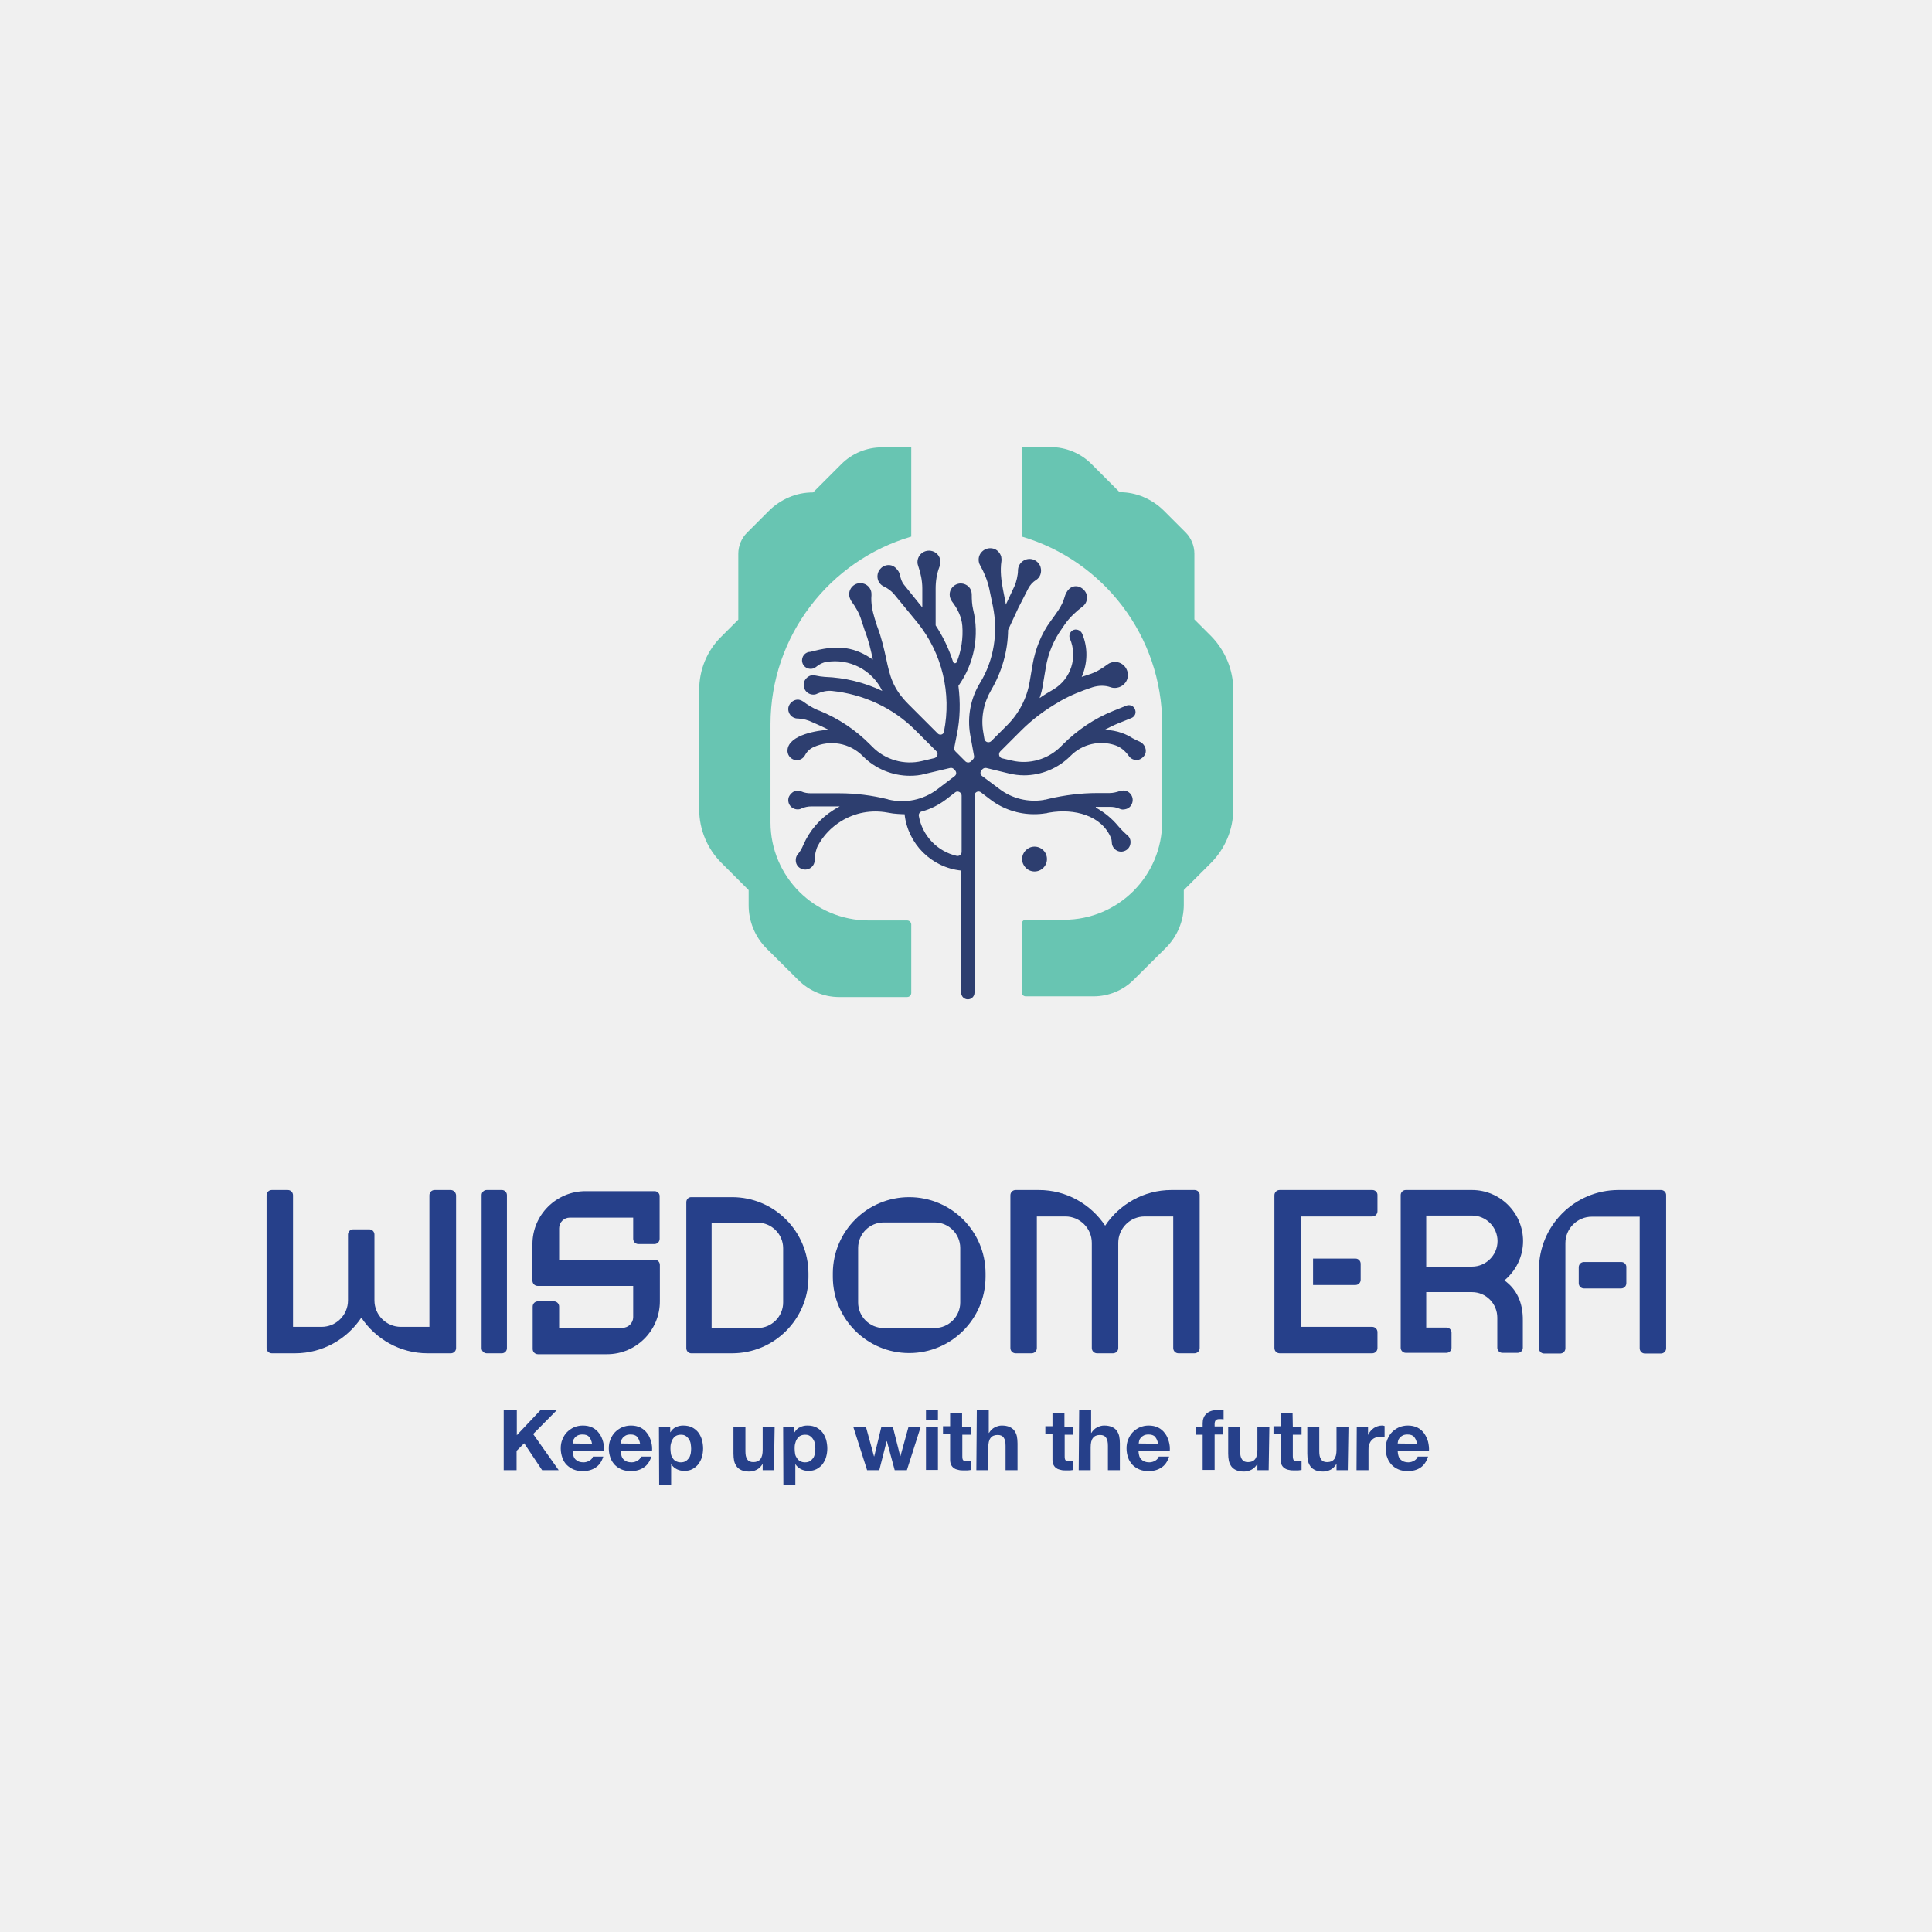
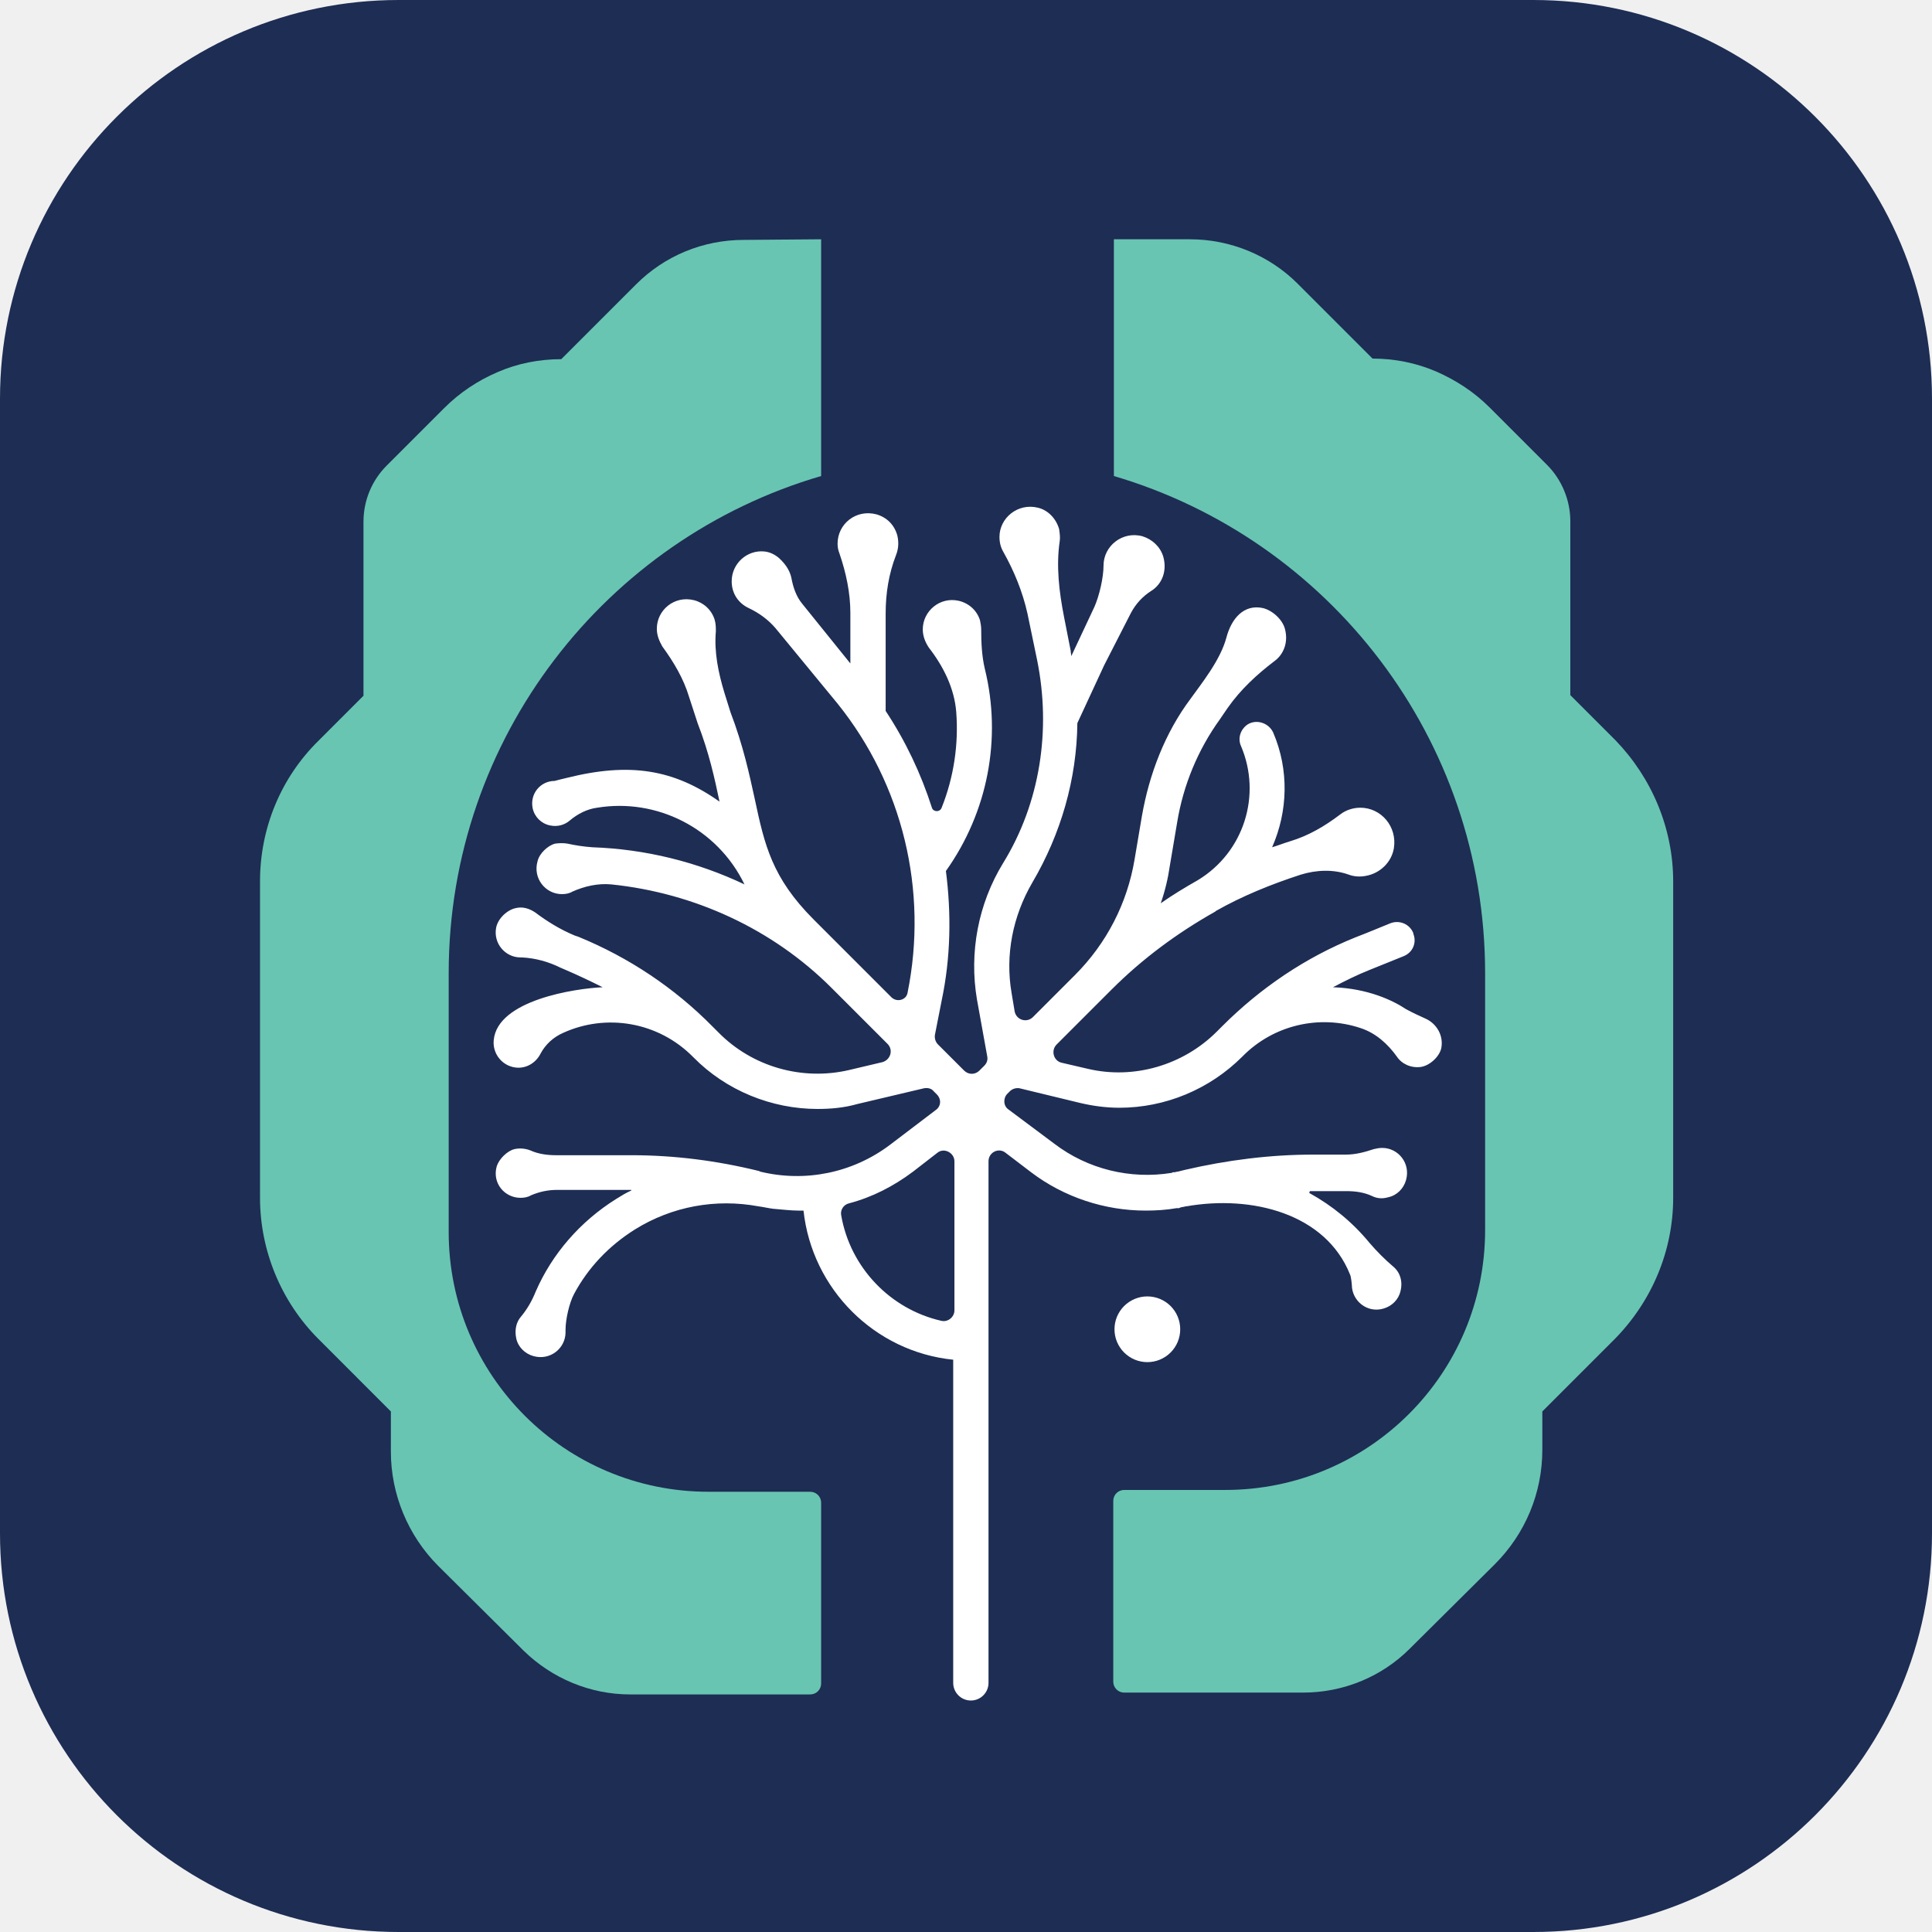
- <svg xmlns="http://www.w3.org/2000/svg" version="1.1" id="Layer_1" x="0px" y="0px" viewBox="0 0 840 840" style="enable-background:new 0 0 840 840;" xml:space="preserve" width="840" height="840">
-   <style type="text/css">
- 	.st0{fill:#26408A;}
- 	.st1{fill:#2D3E6F;}
- 	.st2{fill:#68C5B2;}
- </style>
-   <g>
-     <path class="st0" d="M219,613.2h5.7v10.8l10.2-10.8h7.1l-10.2,10.3l11.1,15.7h-7.2l-7.8-11.7l-3.3,3.3v8.4H219V613.2L219,613.2z" />
-     <path class="st0" d="M249,631c0.1,1.7,0.5,2.9,1.3,3.6c0.8,0.8,1.9,1.2,3.4,1.2c1,0,1.9-0.3,2.7-0.8s1.2-1.1,1.4-1.7h4.5   c-0.7,2.2-1.8,3.8-3.4,4.8c-1.5,1-3.3,1.5-5.5,1.5c-1.5,0-2.8-0.2-4-0.7c-1.2-0.5-2.2-1.2-3-2s-1.5-1.9-1.9-3.1s-0.7-2.5-0.7-4   s0.2-2.7,0.7-3.9s1.1-2.3,2-3.2s1.9-1.6,3-2.1s2.5-0.8,3.9-0.8c1.6,0,3,0.3,4.2,0.9s2.2,1.5,2.9,2.5c0.8,1,1.3,2.2,1.7,3.6   s0.5,2.7,0.4,4.2L249,631L249,631z M257.4,627.7c-0.2-1.3-0.7-2.3-1.3-3s-1.6-1-2.8-1c-0.8,0-1.5,0.1-2.1,0.4c-0.6,0.3-1,0.6-1.3,1   s-0.6,0.8-0.7,1.3s-0.2,0.9-0.2,1.2L257.4,627.7L257.4,627.7z" />
-     <path class="st0" d="M269.9,631c0.1,1.7,0.5,2.9,1.3,3.6c0.8,0.8,1.9,1.2,3.4,1.2c1,0,1.9-0.3,2.7-0.8s1.2-1.1,1.4-1.7h4.5   c-0.7,2.2-1.8,3.8-3.4,4.8c-1.5,1-3.3,1.5-5.5,1.5c-1.5,0-2.8-0.2-4-0.7c-1.2-0.5-2.2-1.2-3-2c-0.8-0.9-1.5-1.9-1.9-3.1   s-0.7-2.5-0.7-4s0.2-2.7,0.7-3.9s1.1-2.3,2-3.2s1.9-1.6,3-2.1c1.2-0.5,2.5-0.8,3.9-0.8c1.6,0,3,0.3,4.2,0.9s2.2,1.5,2.9,2.5   c0.8,1,1.3,2.2,1.7,3.6s0.5,2.7,0.4,4.2L269.9,631L269.9,631z M278.3,627.7c-0.2-1.3-0.7-2.3-1.3-3s-1.6-1-2.8-1   c-0.8,0-1.5,0.1-2.1,0.4c-0.5,0.3-1,0.6-1.3,1s-0.6,0.8-0.7,1.3s-0.2,0.9-0.2,1.2L278.3,627.7L278.3,627.7z" />
-     <path class="st0" d="M286.5,620.3h4.9v2.4h0.1c0.6-1,1.4-1.8,2.4-2.2c1-0.5,2-0.7,3.2-0.7c1.5,0,2.8,0.3,3.8,0.8s2,1.3,2.7,2.2   c0.7,0.9,1.2,2,1.6,3.2c0.3,1.2,0.5,2.5,0.5,3.8c0,1.3-0.2,2.5-0.5,3.6c-0.3,1.2-0.9,2.2-1.5,3.1c-0.7,0.9-1.5,1.6-2.6,2.2   s-2.2,0.8-3.6,0.8c-1.1,0-2.2-0.2-3.2-0.7c-1-0.5-1.8-1.2-2.4-2.1h-0.1v9h-5.2L286.5,620.3L286.5,620.3z M296,635.8   c0.9,0,1.6-0.2,2.1-0.5s1-0.8,1.4-1.3s0.6-1.2,0.8-1.9c0.1-0.7,0.2-1.5,0.2-2.2s-0.1-1.5-0.2-2.2s-0.4-1.4-0.8-2s-0.8-1-1.4-1.4   s-1.3-0.5-2.1-0.5s-1.6,0.2-2.1,0.5c-0.6,0.3-1,0.8-1.4,1.4s-0.6,1.2-0.8,2s-0.2,1.5-0.2,2.2s0.1,1.5,0.2,2.2s0.4,1.3,0.8,1.9   s0.8,1,1.4,1.3S295.2,635.8,296,635.8L296,635.8z" />
-     <path class="st0" d="M336.5,639.2h-4.9v-2.6h-0.1c-0.7,1.1-1.5,1.9-2.5,2.4c-1,0.5-2.1,0.8-3.2,0.8c-1.4,0-2.5-0.2-3.4-0.6   c-0.9-0.4-1.6-0.9-2.1-1.6s-0.9-1.5-1.1-2.4c-0.2-1-0.3-2-0.3-3.2v-11.6h5.2V631c0,1.5,0.2,2.7,0.8,3.5c0.5,0.8,1.4,1.2,2.6,1.2   c1.4,0,2.4-0.4,3.1-1.3s1-2.2,1-4.1v-9.9h5.2L336.5,639.2L336.5,639.2z" />
-     <path class="st0" d="M340.5,620.3h4.9v2.4h0.1c0.6-1,1.4-1.8,2.4-2.2c1-0.5,2-0.7,3.2-0.7c1.5,0,2.8,0.3,3.8,0.8s2,1.3,2.7,2.2   c0.7,0.9,1.2,2,1.6,3.2c0.3,1.2,0.5,2.5,0.5,3.8c0,1.3-0.2,2.5-0.5,3.6c-0.3,1.2-0.9,2.2-1.5,3.1c-0.7,0.9-1.5,1.6-2.6,2.2   s-2.2,0.8-3.6,0.8c-1.1,0-2.2-0.2-3.2-0.7c-1-0.5-1.8-1.2-2.4-2.1h-0.1v9h-5.2L340.5,620.3L340.5,620.3z M350,635.8   c0.9,0,1.6-0.2,2.1-0.5s1-0.8,1.4-1.3s0.6-1.2,0.8-1.9c0.1-0.7,0.2-1.5,0.2-2.2s-0.1-1.5-0.2-2.2s-0.4-1.4-0.8-2s-0.8-1-1.4-1.4   s-1.3-0.5-2.1-0.5s-1.6,0.2-2.1,0.5c-0.6,0.3-1,0.8-1.4,1.4s-0.6,1.2-0.8,2s-0.2,1.5-0.2,2.2s0.1,1.5,0.2,2.2s0.4,1.3,0.8,1.9   c0.4,0.5,0.8,1,1.4,1.3S349.1,635.8,350,635.8L350,635.8z" />
-     <path class="st0" d="M394.3,639.2H389l-3.4-12.6h-0.1l-3.2,12.6H377l-6-18.8h5.5l3.5,12.8h0.1l3.1-12.8h5l3.2,12.7h0.1l3.5-12.7   h5.3L394.3,639.2L394.3,639.2z" />
-     <path class="st0" d="M407.8,617.4h-5.2v-4.3h5.2V617.4z M402.6,620.3h5.2v18.8h-5.2V620.3z" />
-     <path class="st0" d="M418.4,620.3h3.8v3.5h-3.8v9.3c0,0.9,0.1,1.5,0.4,1.8s0.9,0.4,1.8,0.4c0.6,0,1.1,0,1.6-0.2v4   c-0.4,0.1-0.9,0.1-1.5,0.2c-0.5,0-1.1,0-1.6,0c-0.8,0-1.6,0-2.3-0.2s-1.4-0.3-1.9-0.7c-0.5-0.3-1-0.8-1.3-1.4   c-0.3-0.6-0.5-1.3-0.5-2.3v-11.1h-3.1v-3.5h3.1v-5.6h5.2V620.3L418.4,620.3z" />
-     <path class="st0" d="M424.7,613.2h5.2v9.8h0.1c0.7-1.1,1.5-1.9,2.5-2.4c1-0.5,2-0.8,3-0.8c1.4,0,2.5,0.2,3.4,0.6   c0.9,0.4,1.6,0.9,2.1,1.6s0.9,1.5,1.1,2.4c0.2,1,0.3,2,0.3,3.2v11.6h-5.2v-10.6c0-1.5-0.2-2.7-0.8-3.5c-0.5-0.8-1.4-1.2-2.6-1.2   c-1.4,0-2.4,0.4-3.1,1.3s-1,2.2-1,4.1v9.9h-5.2L424.7,613.2L424.7,613.2z" />
-     <path class="st0" d="M462.9,620.3h3.8v3.5h-3.8v9.3c0,0.9,0.1,1.5,0.4,1.8s0.9,0.4,1.8,0.4c0.6,0,1.1,0,1.6-0.2v4   c-0.4,0.1-0.9,0.1-1.5,0.2c-0.5,0-1.1,0-1.6,0c-0.8,0-1.6,0-2.3-0.2s-1.4-0.3-1.9-0.7c-0.5-0.3-1-0.8-1.3-1.4   c-0.3-0.6-0.5-1.3-0.5-2.3v-11.1h-3.1v-3.5h3.1v-5.6h5.2V620.3L462.9,620.3z" />
-     <path class="st0" d="M469.2,613.2h5.2v9.8h0.1c0.7-1.1,1.5-1.9,2.5-2.4c1-0.5,2-0.8,3-0.8c1.4,0,2.5,0.2,3.4,0.6   c0.9,0.4,1.6,0.9,2.1,1.6s0.9,1.5,1.1,2.4c0.2,1,0.3,2,0.3,3.2v11.6h-5.2v-10.6c0-1.5-0.2-2.7-0.8-3.5c-0.5-0.8-1.4-1.2-2.6-1.2   c-1.4,0-2.4,0.4-3.1,1.3s-1,2.2-1,4.1v9.9h-5.2L469.2,613.2L469.2,613.2z" />
-     <path class="st0" d="M495,631c0.1,1.7,0.5,2.9,1.3,3.6c0.8,0.8,1.9,1.2,3.4,1.2c1,0,1.9-0.3,2.7-0.8s1.2-1.1,1.4-1.7h4.5   c-0.7,2.2-1.8,3.8-3.4,4.8c-1.5,1-3.3,1.5-5.5,1.5c-1.5,0-2.8-0.2-4-0.7c-1.2-0.5-2.2-1.2-3-2c-0.8-0.9-1.5-1.9-1.9-3.1   s-0.7-2.5-0.7-4s0.2-2.7,0.7-3.9s1.1-2.3,2-3.2s1.9-1.6,3-2.1c1.2-0.5,2.5-0.8,3.9-0.8c1.6,0,3,0.3,4.2,0.9s2.2,1.5,2.9,2.5   c0.8,1,1.3,2.2,1.7,3.6s0.5,2.7,0.4,4.2L495,631L495,631z M503.5,627.7c-0.2-1.3-0.7-2.3-1.3-3s-1.6-1-2.8-1   c-0.8,0-1.5,0.1-2.1,0.4c-0.5,0.3-1,0.6-1.3,1s-0.6,0.8-0.7,1.3s-0.2,0.9-0.2,1.2L503.5,627.7L503.5,627.7z" />
-     <path class="st0" d="M522.9,623.8h-3.1v-3.5h3.1v-1.5c0-0.8,0.1-1.6,0.4-2.3c0.2-0.7,0.7-1.3,1.2-1.8c0.5-0.5,1.2-0.9,2-1.2   s1.7-0.4,2.8-0.4c0.5,0,0.9,0,1.4,0c0.5,0,0.9,0.1,1.3,0.1v3.9c-0.6-0.1-1.3-0.1-1.9-0.1c-0.7,0-1.2,0.2-1.5,0.5   c-0.3,0.3-0.5,0.9-0.5,1.6v1.1h3.6v3.5h-3.6v15.4h-5.2L522.9,623.8L522.9,623.8z" />
-     <path class="st0" d="M551.6,639.2h-4.9v-2.6h-0.1c-0.7,1.1-1.5,1.9-2.5,2.4s-2.1,0.8-3.2,0.8c-1.4,0-2.5-0.2-3.4-0.6   c-0.9-0.4-1.6-0.9-2.1-1.6s-0.9-1.5-1.1-2.4c-0.2-1-0.3-2-0.3-3.2v-11.6h5.2V631c0,1.5,0.2,2.7,0.8,3.5c0.5,0.8,1.3,1.2,2.6,1.2   c1.4,0,2.4-0.4,3.1-1.3s1-2.2,1-4.1v-9.9h5.2L551.6,639.2L551.6,639.2z" />
-     <path class="st0" d="M562.1,620.3h3.8v3.5h-3.8v9.3c0,0.9,0.2,1.5,0.4,1.8s0.9,0.4,1.8,0.4c0.6,0,1.1,0,1.6-0.2v4   c-0.4,0.1-0.9,0.1-1.5,0.2c-0.5,0-1.1,0-1.6,0c-0.8,0-1.6,0-2.3-0.2c-0.7-0.1-1.3-0.3-1.9-0.7c-0.5-0.3-1-0.8-1.3-1.4   c-0.3-0.6-0.5-1.3-0.5-2.3v-11.1h-3.1v-3.5h3.1v-5.6h5.2L562.1,620.3L562.1,620.3z" />
-     <path class="st0" d="M586,639.2h-4.9v-2.6H581c-0.7,1.1-1.5,1.9-2.5,2.4s-2.1,0.8-3.2,0.8c-1.4,0-2.5-0.2-3.4-0.6   c-0.9-0.4-1.6-0.9-2.1-1.6s-0.9-1.5-1.1-2.4c-0.2-1-0.3-2-0.3-3.2v-11.6h5.2V631c0,1.5,0.2,2.7,0.8,3.5c0.5,0.8,1.3,1.2,2.6,1.2   c1.4,0,2.4-0.4,3.1-1.3s1-2.2,1-4.1v-9.9h5.2L586,639.2L586,639.2z" />
-     <path class="st0" d="M589.9,620.3h4.9v3.5h0.1c0.2-0.6,0.6-1.1,1-1.6s0.9-0.9,1.4-1.3c0.5-0.3,1.1-0.6,1.7-0.8   c0.6-0.2,1.2-0.3,1.9-0.3c0.4,0,0.8,0.1,1.1,0.2v4.8c-0.2,0-0.5-0.1-0.9-0.1s-0.7,0-1,0c-1,0-1.8,0.2-2.4,0.5   c-0.7,0.3-1.2,0.8-1.6,1.3c-0.4,0.5-0.7,1.2-0.9,1.9s-0.2,1.5-0.2,2.3v8.5h-5.2L589.9,620.3L589.9,620.3z" />
-     <path class="st0" d="M607.7,631c0.1,1.7,0.5,2.9,1.3,3.6c0.8,0.8,1.9,1.2,3.3,1.2c1,0,1.9-0.3,2.7-0.8s1.2-1.1,1.4-1.7h4.5   c-0.7,2.2-1.8,3.8-3.3,4.8c-1.5,1-3.3,1.5-5.5,1.5c-1.5,0-2.8-0.2-4-0.7c-1.2-0.5-2.2-1.2-3-2c-0.8-0.9-1.5-1.9-1.9-3.1   c-0.5-1.2-0.7-2.5-0.7-4s0.2-2.7,0.7-3.9s1.1-2.3,2-3.2s1.9-1.6,3-2.1s2.5-0.8,3.9-0.8c1.6,0,3,0.3,4.2,0.9s2.2,1.5,2.9,2.5   s1.3,2.2,1.7,3.6c0.3,1.3,0.5,2.7,0.4,4.2L607.7,631L607.7,631z M616.1,627.7c-0.2-1.3-0.7-2.3-1.3-3s-1.6-1-2.8-1   c-0.8,0-1.5,0.1-2.1,0.4c-0.5,0.3-1,0.6-1.3,1s-0.6,0.8-0.7,1.3s-0.2,0.9-0.2,1.2L616.1,627.7L616.1,627.7z" />
-   </g>
-   <g>
-     <path class="st0" d="M654.1,556.7c4.9-4.1,8.1-10.2,8.1-17.1l0,0c0-12.2-9.9-22.2-22.2-22.2h-28.8c-1.2,0-2.2,1-2.2,2.2v33.2   c0,0,0,0,0,0V586c0,1.2,1,2.2,2.2,2.2v0h17.7c1.2,0,2.2-1,2.2-2.2v-6.6c0-1.2-1-2.2-2.2-2.2h-8.8v-15.4c0,0,0,0,0,0h13.3   c0,0,0,0,0,0h6.6c0,0,0,0,0,0c6.1,0,11,5,11,11.1V586c0,1.2,1,2.2,2.2,2.2h6.7c1.2,0,2.2-1,2.2-2.2v-11.8   C662.2,566,659.2,560.4,654.1,556.7L654.1,556.7z M620.1,550.7v-22.2c0,0,0,0,0,0H640c6.1,0,11.1,5,11.1,11.1l0,0   c0,6.1-5,11.1-11.1,11.1h-6.6c-0.2,0-0.4,0-0.6,0.1c-1.3-0.1-2.6-0.1-3.9-0.1H620.1L620.1,550.7z" />
-     <path class="st0" d="M340.5,553.6C340.5,553.6,340.5,553.6,340.5,553.6c0,0.4,0,0.7,0,0.9s0,0.5,0,0.9c0,0,0,0,0,0c0,0.3,0,0.2,0,0   c0,0,0,0,0,0V553.6C340.5,553.6,340.5,553.6,340.5,553.6C340.5,553.4,340.5,553.4,340.5,553.6L340.5,553.6z" />
-     <path class="st0" d="M318.3,520.5h-17.7c0,0-0.1,0-0.1,0c-1.2,0-2.1,1-2.1,2.2l0,0v63.5l0,0c0,1.2,1,2.2,2.1,2.2c0,0,0.1,0,0.1,0   h17.7c18.3,0,33.1-14.8,33.2-33c0,0,0,0,0,0v-1.8c0,0,0,0,0,0C351.4,535.3,336.6,520.5,318.3,520.5L318.3,520.5z M340.5,556.1v10.2   c0,6.1-5,11.1-11.1,11.1h-20v-45.8h20c6.1,0,11.1,5,11.1,11.1v10.5c0,0.1,0,0.2,0,0.3l0,0v1.9l0,0c0,0.1,0,0.2,0,0.3V556.1   L340.5,556.1z" />
-     <path class="st0" d="M417.5,553.6C417.5,553.6,417.5,553.6,417.5,553.6c0,0.4,0,0.7,0,0.9s0,0.5,0,0.9c0,0,0,0,0,0c0,0.3,0,0.2,0,0   c0,0,0,0,0,0c0-0.3,0-0.6,0-0.9S417.5,553.9,417.5,553.6C417.5,553.6,417.5,553.6,417.5,553.6C417.5,553.4,417.5,553.3,417.5,553.6   L417.5,553.6z" />
-     <path class="st0" d="M395.3,520.5c-18.3,0-33.1,14.8-33.2,33c0,0,0,0,0,0v1.8c0,0,0,0,0,0c0.1,18.2,14.9,33,33.2,33   s33.1-14.8,33.2-33c0,0,0,0,0,0v-1.8c0,0,0,0,0,0C428.4,535.3,413.6,520.5,395.3,520.5z M417.5,556.1v10.2c0,6.1-5,11.1-11.1,11.1   h-22.2c-6.1,0-11.1-5-11.1-11.1v-10.9l0,0v-1.9l0,0v-10.9c0-6.1,5-11.1,11.1-11.1h22.2c6.1,0,11.1,5,11.1,11.1v10.9l0,0v1.9l0,0   V556.1L417.5,556.1z" />
-     <path class="st0" d="M373.1,555.4C373.1,555.4,373.1,555.4,373.1,555.4c0-0.4,0-0.7,0-0.9s0-0.5,0-0.9c0,0,0,0,0,0c0-0.3,0-0.2,0,0   c0,0,0,0,0,0c0,0.3,0,0.6,0,0.9S373.1,555.1,373.1,555.4C373.1,555.4,373.1,555.4,373.1,555.4C373.1,555.6,373.1,555.7,373.1,555.4   L373.1,555.4z" />
-     <path class="st0" d="M284.6,517.9h-30c-12.7,0-23.1,10.3-23.1,23v15.9c0,1.3,1,2.3,2.3,2.3h41.5v13.6c0,2.5-2.1,4.6-4.6,4.6h-27.6   c0,0,0,0,0,0v-9.2c0-1.3-1-2.3-2.3-2.3h-6.9c-1.3,0-2.3,1-2.3,2.3v18.4c0,1.3,1,2.3,2.3,2.3h30c12.7,0,23-10.3,23-23V550   c0-1.3-1-2.3-2.3-2.3h-41.5V534c0-2.5,2.1-4.6,4.6-4.6h27.6c0,0,0,0,0,0v9.2c0,1.3,1,2.3,2.3,2.3h6.9c1.3,0,2.3-1,2.3-2.3v-18.4   C286.9,519,285.9,517.9,284.6,517.9L284.6,517.9z" />
-     <path class="st0" d="M722.2,517.4h-18.5c-19.1,0-34.6,15.5-34.6,34.6v34.2c0,1.3,1,2.3,2.3,2.3h6.9c1.3,0,2.3-1,2.3-2.3   c0-5.1,0-9.2,0-9.2v-36.5c0-6.4,5.2-11.5,11.5-11.5h20.8v27.7l0,0v29.5c0,1.3,1,2.3,2.3,2.3h6.9c1.3,0,2.3-1,2.3-2.3v-66.4   C724.5,518.4,723.4,517.4,722.2,517.4L722.2,517.4z" />
-     <path class="st0" d="M704.9,548.7h-16.2c-1.3,0-2.3,1-2.3,2.3v6.9c0,1.3,1,2.3,2.3,2.3h16.1c1.3,0,2.3-1,2.3-2.3l0-6.9   C707.2,549.8,706.2,548.7,704.9,548.7L704.9,548.7z" />
-     <path class="st0" d="M570.9,547.2l0,11.5h18.4c1.3,0,2.3-1,2.3-2.3v-6.9c0-1.3-1-2.3-2.3-2.3L570.9,547.2L570.9,547.2z" />
-     <path class="st0" d="M596.7,517.4h-40.3c-1.3,0-2.3,1-2.3,2.3v66.4c0,1.3,1,2.3,2.3,2.3h6.9c0,0,0,0,0,0h33.3c1.3,0,2.3-1,2.3-2.3   v-6.9c0-1.3-1-2.3-2.3-2.3h-31v-48l0,0h31c1.3,0,2.3-1,2.3-2.3v-6.9C599,518.5,598,517.4,596.7,517.4L596.7,517.4z" />
-     <path class="st0" d="M195.9,517.4H189c-1.3,0-2.3,1-2.3,2.3v29.5l0,0v27.7h-12.4c-6.4,0-11.5-5.2-11.5-11.5v-19.6c0-0.9,0-4.6,0-9   c0-1.3-1-2.3-2.3-2.3h-6.9c-1.3,0-2.3,1-2.3,2.3c0,4.4,0,8.2,0,9v19.6c0,6.4-5.2,11.5-11.5,11.5h-12.4v-27.7l0,0v-29.5   c0-1.3-1-2.3-2.3-2.3h-6.9c-1.3,0-2.3,1-2.3,2.3v66.4c0,1.3,1,2.3,2.3,2.3h10.1c12,0,22.6-6.2,28.8-15.5   c6.2,9.3,16.8,15.5,28.8,15.5h10.1c1.3,0,2.3-1,2.3-2.3v-66.4C198.2,518.4,197.2,517.4,195.9,517.4L195.9,517.4z" />
-     <path class="st0" d="M519.4,517.4h-10.1c-12,0-22.6,6.2-28.8,15.5c-6.2-9.3-16.8-15.5-28.8-15.5h-10.1c-1.3,0-2.3,1-2.3,2.3v66.4   c0,1.3,1,2.3,2.3,2.3h6.9c1.3,0,2.3-1,2.3-2.3v-29.5l0,0v-27.7h12.4c6.4,0,11.5,5.2,11.5,11.5v36.7c0,0.9,0,4.6,0,9   c0,1.3,1,2.3,2.3,2.3h6.9c1.3,0,2.3-1,2.3-2.3c0-4.4,0-8.2,0-9v-36.7c0-6.4,5.2-11.5,11.5-11.5h12.4v27.7l0,0v29.5   c0,1.3,1,2.3,2.3,2.3h6.9c1.3,0,2.3-1,2.3-2.3v-66.4C521.7,518.4,520.6,517.4,519.4,517.4L519.4,517.4z" />
-     <path class="st0" d="M211.6,517.4h6.6c1.2,0,2.2,1,2.2,2.2v66.6c0,1.2-1,2.2-2.2,2.2h-6.6c-1.2,0-2.2-1-2.2-2.2v-66.6   C209.4,518.4,210.4,517.4,211.6,517.4z" />
-   </g>
-   <path class="st1" d="M495.6,322.5c-1.1-0.5-2.2-1-3.3-1.6c-2.1-1.4-6.2-3.4-12-3.6c1.9-1,3.9-2,5.9-2.8l5.7-2.3  c1.5-0.6,2.2-2.2,1.6-3.7l0-0.1c-0.6-1.5-2.3-2.2-3.8-1.6s-3.6,1.5-5.7,2.3c-8.2,3.3-15.6,8.3-21.9,14.6l-0.9,0.9c0,0,0,0,0,0l0,0  c-5.5,5.5-13.6,7.9-21.2,6.1l-4.3-1c-1.3-0.3-1.8-2-0.8-3l7.2-7.2c0,0,0,0,0,0l1.8-1.8c5.1-5.1,10.8-9.3,17-12.8l0,0  c0,0,0.1,0,0.1-0.1c4.4-2.5,9.1-4.4,14-6c2.6-0.8,5.4-0.9,7.9,0c0.8,0.3,1.8,0.4,2.8,0.2c2.3-0.4,4.2-2.2,4.6-4.5  c0.6-3.6-2.1-6.7-5.5-6.7c-1.2,0-2.4,0.4-3.3,1.1c-2.5,1.9-5.2,3.5-8.2,4.4c-1,0.3-2,0.7-3,1c2.6-5.9,2.8-12.7,0.2-18.8  c-0.7-1.6-2.7-2.3-4.2-1.4l0,0c-1.2,0.8-1.7,2.3-1.1,3.6c3.4,8,0.5,17.4-7.1,22c-2.1,1.2-4.1,2.4-6.1,3.8c0.7-2,1.2-4.1,1.5-6.2  l1.2-7.1c1-6.1,3.4-11.9,7-16.9l1.3-1.9c2.1-3,4.8-5.5,7.7-7.7c1.5-1.1,2.3-3.1,1.7-5.3c-0.4-1.5-2-3-3.6-3.4  c-3.2-0.7-5.2,1.8-6,4.8c-1,3.8-4.2,7.7-5.9,10.1c-4.2,5.6-6.8,12.4-8,19.3l-1.2,7.1c-1.2,7.2-4.6,13.8-9.8,19l-6,6l-0.9,0.9  c-1,1-2.7,0.5-3-0.9l-0.5-3c-1.1-6.3,0.2-12.7,3.4-18.2c4.7-8,7.3-17,7.4-26.2l4.4-9.5l4.4-8.6c0.8-1.5,1.9-2.7,3.3-3.6  c1.8-1.1,2.7-3.3,2-5.7c-0.5-1.6-1.8-2.8-3.4-3.3c-3.3-0.9-6.4,1.6-6.4,4.8v0c0,2-0.7,5-1.5,6.8l-3.8,8.1c0-0.3-0.1-0.6-0.1-0.9  l-1.1-5.6c-0.8-4.1-1.3-8.3-0.7-12.4c0.1-0.6,0-1.3-0.1-2c-0.5-1.7-1.8-3.1-3.5-3.5c-3.3-0.8-6.3,1.7-6.3,4.8c0,0.9,0.2,1.7,0.6,2.4  c1.8,3.2,3.2,6.6,4,10.2l1.6,7.7c2.3,11.4,0.5,23.4-5.6,33.3c-4.1,6.7-5.6,14.7-4.3,22.4l1.7,9.4c0.1,0.6-0.1,1.1-0.5,1.5l-0.8,0.8  c-0.7,0.7-1.8,0.7-2.5,0l-4.3-4.3c-0.4-0.4-0.6-1-0.5-1.6l1.1-5.6c1.5-7.1,1.6-14.3,0.7-21.3c6.9-9.7,9.2-21.8,6.4-33.2  c-0.5-2.1-0.6-4.3-0.6-6.5c0-0.5-0.1-1-0.2-1.5c-0.5-1.6-1.8-2.8-3.5-3.2c-3.1-0.7-5.9,1.7-5.9,4.7c0,1.1,0.4,2.1,1,3  c2.4,3.1,4.2,6.7,4.5,10.6c0.4,5.3-0.4,10.7-2.4,15.7c-0.3,0.8-1.4,0.7-1.6,0c-1.8-5.6-4.3-10.9-7.6-15.9v-16c0-3.3,0.5-6.5,1.7-9.6  c0.4-1,0.5-2.1,0.2-3.3c-0.5-1.7-1.7-2.9-3.4-3.4c-3.4-0.9-6.4,1.6-6.4,4.8c0,0.6,0.1,1.1,0.3,1.6c1.1,3.2,1.8,6.5,1.8,9.8v8.3  l-7.9-9.8c-1-1.2-1.5-2.7-1.8-4.3c-0.2-0.9-0.7-2-2-3.2c-0.7-0.6-1.5-1-2.4-1.1c-2.9-0.3-5.4,2-5.4,4.9c0,2,1.1,3.6,2.8,4.4  s3.2,1.9,4.4,3.3l10.2,12.4c10.7,13.3,14.9,30.7,11.5,47.5l0,0c-0.2,1.2-1.7,1.6-2.6,0.8l-5.6-5.6c0,0,0,0-0.1-0.1l-7.1-7.1  c-6.9-6.9-8.1-12.3-9.7-19.8c-0.9-4.1-1.9-8.8-4-14.3l-1-3.2c-1-3.3-1.7-6.7-1.4-10.1c0-0.6,0-1.2-0.2-1.9c-0.5-1.6-1.8-2.8-3.4-3.2  c-3.2-0.8-6.1,1.6-6.1,4.7c0,1.1,0.4,2,0.9,2.9c1.9,2.6,3.5,5.3,4.4,8.3l1.4,4.3c1.9,4.9,2.8,9.1,3.6,12.9  c-7.5-5.3-14.7-6.5-25.1-3.9c-0.5,0.1-2,0.5-2,0.5c-2.3,0-4.1,2.1-3.6,4.5c0.3,1.4,1.4,2.5,2.8,2.8c1.3,0.3,2.5-0.1,3.3-0.8  c1.3-1.1,2.9-1.9,4.5-2.1c9.7-1.6,19.7,3.3,24.2,12.6c-7.8-3.7-16.3-5.8-25-6.1c-1.4-0.1-2.7-0.3-4.1-0.6c-0.6-0.1-1.3-0.1-2,0  c-1.2,0.3-2.6,1.6-2.9,2.9c-0.8,2.8,1.3,5.4,4,5.4c0.6,0,1.2-0.1,1.7-0.4c2-0.9,4.2-1.4,6.4-1.2c13.6,1.4,26.5,7.3,36.2,17l9.2,9.2  c1,1,0.5,2.6-0.8,3l-5.5,1.3c-7.7,1.8-15.9-0.5-21.5-6.2l0,0c0,0,0,0,0,0l-0.9-0.9c-6.3-6.4-13.8-11.4-22.1-14.8l-0.6-0.2  c-2.4-1-4.5-2.3-6.5-3.8c-0.9-0.6-2-1-3.2-0.7c-1.4,0.3-2.9,1.7-3.2,3.2c-0.5,2.6,1.5,4.9,4,4.9c0,0,0.1,0,0.2,0  c2.2,0.1,4.4,0.7,6.4,1.7l0.7,0.3c2.1,0.9,4.2,1.9,6.2,2.9c-4.5,0.2-17.3,2.1-17.9,8.7c-0.2,2,1.1,3.9,3.1,4.4s3.8-0.6,4.6-2.2  c0.8-1.5,2.1-2.7,3.7-3.4c7-3.2,15.6-1.9,21.4,4l0,0l0,0c5.4,5.5,12.9,8.5,20.4,8.5c2.2,0,4.4-0.2,6.5-0.8l11-2.6  c0.6-0.1,1.2,0,1.6,0.5l0.5,0.5c0.8,0.8,0.7,2-0.2,2.6l-7.5,5.7c-6.1,4.6-13.9,6.2-21.3,4.4l-0.2-0.1c-6.9-1.7-13.9-2.6-21-2.6  h-12.4c-1.4,0-2.9-0.2-4.2-0.8c-0.8-0.3-1.7-0.4-2.6-0.2c-1.2,0.3-2.5,1.6-2.9,2.8c-0.8,2.8,1.3,5.2,3.9,5.2c0.6,0,1.2-0.1,1.7-0.4  c1.4-0.6,2.8-0.9,4.3-0.9h12.2c0,0,0,0,0,0.1c-0.9,0.4-1.7,0.9-2.5,1.4c-5.9,3.7-10.5,9-13.2,15.2c-0.6,1.5-1.4,2.9-2.4,4.1  c-0.8,0.9-1.1,2.2-0.8,3.6s1.4,2.5,2.8,2.9c2.8,0.8,5.3-1.3,5.3-3.9v-0.4c0-1.7,0.6-4.4,1.4-5.9c2.3-4.3,5.7-7.9,10-10.6  c6.1-3.8,13.3-5.1,20.3-3.8c0.8,0.1,1.6,0.3,2.4,0.4c1.2,0.1,3,0.3,4.1,0.3c0.3,0,0.6,0,0.9,0c1.4,12.9,11.7,23.2,24.6,24.5v53.1  c0,1.6,1.3,2.9,2.9,2.9l0,0c1.6,0,2.9-1.3,2.9-2.9v-85.7c0-1.5,1.7-2.3,2.8-1.4l4.2,3.2c5.4,4.1,12.1,6.3,18.8,6.3  c1.7,0,3.4-0.1,5.1-0.4h0.4l0.2-0.1c0.3-0.1,0.6-0.1,0.9-0.2h0.1c10.8-1.9,22.9,1.2,26.9,11.2c0.2,0.4,0.3,1.7,0.3,1.7  c0,2.6,2.5,4.7,5.2,3.9c1.4-0.4,2.5-1.5,2.8-2.9c0.4-1.6-0.1-3.1-1.2-4c-1.4-1.2-2.7-2.5-3.9-3.9c-2.8-3.4-6.1-6.1-9.9-8.2l0.1-0.3  h6c1.5,0,2.9,0.2,4.2,0.8c0.8,0.4,1.7,0.5,2.7,0.2c1.4-0.3,2.5-1.4,2.9-2.8c0.8-2.8-1.3-5.3-3.9-5.3c-0.5,0-1,0.1-1.4,0.2  c-1.5,0.5-3,0.9-4.6,0.9H477c-7,0-14.1,0.9-21,2.5l-0.8,0.2c-0.3,0.1-0.6,0.1-0.9,0.2H454l-0.2,0.1c-6.8,1.1-13.8-0.6-19.3-4.8  l-7.5-5.6c-0.9-0.6-0.9-1.9-0.2-2.6l0.4-0.4c0.4-0.4,1-0.6,1.6-0.5l9.9,2.4c2.1,0.5,4.3,0.8,6.5,0.8c7.5,0,14.8-3,20.2-8.4l0,0l0,0  c5.2-5.3,12.8-6.9,19.4-4.7c2.5,0.8,4.5,2.6,6,4.7c0.8,1.2,2.3,1.9,3.9,1.7c1.5-0.2,3.1-1.7,3.4-3.1  C498.5,325.2,497.3,323.3,495.6,322.5L495.6,322.5z M399.5,354.8c-0.2-0.9,0.4-1.8,1.3-2c3.8-1,7.3-2.8,10.5-5.2l4-3.1  c1.1-0.9,2.8,0,2.8,1.4v24.5c0,1.1-1.1,2-2.2,1.7C407.6,370.2,401,363.4,399.5,354.8L399.5,354.8z" />
-   <circle class="st1" cx="449.8" cy="373.5" r="5.4" />
-   <g>
-     <path class="st2" d="M396.2,194.4v38.9c-35.3,10.3-61.2,43-61.2,81.7v42.5c0,23.6,19.1,42.7,42.7,42.7h16.7c1,0,1.8,0.8,1.8,1.8   v29.7c0,1-0.8,1.8-1.8,1.8h-29.6c-6.5,0-12.8-2.6-17.5-7.2l-14-13.9c-5-5-7.8-11.8-7.8-18.8V387l-11.9-11.9   c-6.1-6.1-9.6-14.5-9.6-23.2v-52c0-8.7,3.4-17,9.6-23.1l7.4-7.4v-28.6c0-3.5,1.4-6.8,3.8-9.2l6.2-6.2l3.3-3.3   c2.5-2.5,5.5-4.5,8.8-5.9c3.2-1.4,6.8-2.1,10.4-2.1l12.3-12.3c4.7-4.7,11-7.3,17.7-7.3L396.2,194.4L396.2,194.4z" />
-     <path class="st2" d="M536.2,299.9v52c0,8.7-3.5,17-9.6,23.2L514.7,387v6.3c0,7.1-2.8,13.8-7.8,18.8l-14,13.9   c-4.6,4.6-10.9,7.2-17.5,7.2H446c-1,0-1.8-0.8-1.8-1.8v-29.7c0-1,0.8-1.8,1.8-1.8h16.6c23.6,0,42.7-19.1,42.7-42.7V315   c0-38.6-25.7-71.3-61-81.7v-38.9h12.5c6.6,0,13,2.6,17.7,7.3l12.3,12.3c3.6,0,7.1,0.7,10.4,2.1c3.2,1.4,6.2,3.3,8.8,5.9l3.3,3.3   l6.2,6.2c2.4,2.4,3.8,5.8,3.8,9.2v28.6l7.4,7.4C532.7,282.9,536.2,291.2,536.2,299.9L536.2,299.9z" />
-   </g>
+ <svg xmlns="http://www.w3.org/2000/svg" width="840" zoomAndPan="magnify" viewBox="0 0 630 630" height="840" preserveAspectRatio="xMidYMid meet" version="1.0">
+   <rect x="0" y="0" width="630" height="630" rx="130" ry="130" fill="#1e2d54" />
+   <path fill="#ffffff" d="M 465.027 332.246 C 462.844 331.254 460.664 330.262 458.48 329.07 C 454.312 326.293 446.176 322.324 434.664 321.926 C 438.438 319.941 442.406 317.957 446.375 316.371 L 457.688 311.805 C 460.664 310.617 462.051 307.441 460.859 304.465 L 460.859 304.266 C 459.672 301.289 456.297 299.898 453.32 301.09 C 450.344 302.281 446.176 304.066 442.008 305.652 C 425.734 312.203 411.051 322.125 398.547 334.629 L 396.762 336.414 C 385.844 347.328 369.77 352.094 354.688 348.52 L 346.156 346.535 C 343.574 345.941 342.582 342.566 344.566 340.582 L 358.855 326.293 L 362.43 322.723 C 372.551 312.602 383.859 304.266 396.164 297.32 C 396.164 297.32 396.363 297.32 396.363 297.121 C 405.094 292.16 414.422 288.387 424.148 285.215 C 429.309 283.625 434.863 283.426 439.824 285.215 C 441.414 285.809 443.398 286.008 445.383 285.609 C 449.945 284.816 453.719 281.242 454.512 276.68 C 455.703 269.535 450.344 263.383 443.594 263.383 C 441.215 263.383 438.832 264.176 437.047 265.566 C 432.086 269.336 426.727 272.512 420.773 274.297 C 418.789 274.895 416.805 275.688 414.82 276.281 C 419.98 264.574 420.375 251.078 415.215 238.973 C 413.828 235.797 409.859 234.41 406.883 236.195 C 404.5 237.781 403.508 240.758 404.699 243.34 C 411.445 259.215 405.691 277.871 390.609 287 C 386.441 289.379 382.473 291.762 378.504 294.539 C 379.891 290.57 380.883 286.402 381.48 282.234 L 383.859 268.145 C 385.844 256.039 390.609 244.531 397.754 234.605 L 400.332 230.836 C 404.5 224.883 409.859 219.922 415.613 215.555 C 418.59 213.371 420.18 209.402 418.988 205.039 C 418.195 202.062 415.02 199.082 411.844 198.289 C 405.492 196.902 401.523 201.863 399.938 207.816 C 397.953 215.355 391.602 223.098 388.227 227.859 C 379.891 238.973 374.73 252.469 372.352 266.16 L 369.969 280.25 C 367.586 294.539 360.84 307.637 350.52 317.957 L 338.613 329.867 L 336.828 331.652 C 334.844 333.637 331.469 332.645 330.875 329.867 L 329.883 323.91 C 327.699 311.41 330.277 298.707 336.629 287.793 C 345.957 271.918 351.117 254.055 351.312 235.797 L 360.047 216.945 L 368.777 199.879 C 370.367 196.902 372.551 194.52 375.328 192.734 C 378.898 190.551 380.688 186.184 379.297 181.422 C 378.305 178.246 375.723 175.863 372.551 174.871 C 366 173.086 359.848 178.047 359.848 184.398 C 359.848 188.367 358.457 194.32 356.871 197.895 L 349.328 213.969 C 349.328 213.371 349.133 212.777 349.133 212.184 L 346.949 201.07 C 345.359 192.934 344.367 184.598 345.559 176.461 C 345.758 175.27 345.559 173.879 345.359 172.492 C 344.367 169.117 341.789 166.34 338.414 165.547 C 331.867 163.957 325.914 168.918 325.914 175.07 C 325.914 176.855 326.309 178.445 327.102 179.832 C 330.676 186.184 333.453 192.934 335.043 200.074 L 338.215 215.355 C 342.781 237.98 339.207 261.797 327.102 281.441 C 318.965 294.738 315.988 310.613 318.57 325.895 L 321.941 344.551 C 322.141 345.742 321.746 346.734 320.949 347.527 L 319.363 349.113 C 317.973 350.504 315.793 350.504 314.402 349.113 L 305.867 340.582 C 305.074 339.789 304.68 338.598 304.875 337.406 L 307.059 326.293 C 310.035 312.203 310.234 297.914 308.449 284.023 C 322.141 264.773 326.707 240.758 321.148 218.137 C 320.156 213.969 319.957 209.602 319.957 205.234 C 319.957 204.242 319.762 203.25 319.562 202.258 C 318.57 199.082 315.988 196.703 312.617 195.91 C 306.465 194.52 300.906 199.281 300.906 205.234 C 300.906 207.418 301.699 209.402 302.891 211.191 C 307.656 217.34 311.227 224.484 311.82 232.227 C 312.617 242.742 311.027 253.461 307.059 263.383 C 306.465 264.969 304.281 264.773 303.883 263.383 C 300.312 252.27 295.352 241.75 288.801 231.828 L 288.801 200.074 C 288.801 193.527 289.793 187.176 292.176 181.023 C 292.969 179.039 293.168 176.855 292.57 174.477 C 291.578 171.102 289.199 168.719 285.824 167.727 C 279.078 165.941 273.125 170.902 273.125 177.254 C 273.125 178.445 273.32 179.438 273.719 180.43 C 275.902 186.781 277.293 193.328 277.293 199.879 L 277.293 216.348 L 261.613 196.902 C 259.629 194.52 258.637 191.543 258.043 188.367 C 257.645 186.582 256.652 184.398 254.07 182.016 C 252.684 180.824 251.094 180.031 249.309 179.832 C 243.555 179.238 238.594 183.805 238.594 189.559 C 238.594 193.527 240.777 196.703 244.148 198.289 C 247.523 199.879 250.5 202.062 252.883 204.84 L 273.125 229.449 C 294.359 255.84 302.691 290.371 295.945 323.715 C 295.551 326.094 292.57 326.887 290.785 325.301 L 279.672 314.188 C 279.672 314.188 279.672 314.188 279.473 313.988 L 265.383 299.898 C 251.691 286.207 249.309 275.488 246.133 260.605 C 244.348 252.469 242.363 243.141 238.195 232.227 L 236.211 225.875 C 234.227 219.328 232.836 212.578 233.434 205.832 C 233.434 204.641 233.434 203.449 233.035 202.062 C 232.043 198.887 229.465 196.504 226.289 195.711 C 219.938 194.121 214.184 198.887 214.184 205.039 C 214.184 207.219 214.977 209.008 215.969 210.793 C 219.738 215.953 222.914 221.312 224.699 227.266 L 227.48 235.797 C 231.25 245.523 233.035 253.855 234.625 261.398 C 219.738 250.879 205.449 248.5 184.812 253.66 C 183.82 253.855 180.844 254.652 180.844 254.652 C 176.277 254.652 172.707 258.82 173.699 263.582 C 174.293 266.359 176.477 268.543 179.254 269.137 C 181.836 269.734 184.215 268.941 185.805 267.551 C 188.383 265.367 191.559 263.781 194.734 263.383 C 213.984 260.207 233.828 269.934 242.762 288.387 C 227.281 281.047 210.41 276.879 193.145 276.281 C 190.367 276.082 187.789 275.688 185.008 275.09 C 183.82 274.895 182.43 274.895 181.039 275.09 C 178.66 275.688 175.879 278.266 175.285 280.848 C 173.699 286.402 177.867 291.562 183.223 291.562 C 184.414 291.562 185.605 291.363 186.598 290.77 C 190.566 288.984 194.934 287.992 199.297 288.387 C 226.289 291.168 251.891 302.875 271.141 322.125 L 289.398 340.383 C 291.383 342.367 290.391 345.543 287.809 346.336 L 276.895 348.918 C 261.613 352.488 245.34 347.926 234.227 336.613 L 232.441 334.828 C 219.938 322.125 205.055 312.203 188.582 305.457 L 187.391 305.059 C 182.629 303.074 178.461 300.492 174.492 297.516 C 172.707 296.328 170.523 295.531 168.141 296.129 C 165.363 296.723 162.387 299.5 161.789 302.477 C 160.797 307.637 164.766 312.203 169.73 312.203 C 169.73 312.203 169.926 312.203 170.125 312.203 C 174.492 312.402 178.859 313.594 182.828 315.578 L 184.215 316.172 C 188.383 317.957 192.551 319.941 196.52 321.926 C 187.59 322.324 162.188 326.094 160.996 339.191 C 160.602 343.16 163.18 346.934 167.148 347.926 C 171.117 348.918 174.691 346.734 176.277 343.559 C 177.867 340.582 180.445 338.199 183.621 336.812 C 197.512 330.461 214.578 333.039 226.09 344.75 C 236.805 355.664 251.691 361.617 266.574 361.617 C 270.941 361.617 275.305 361.223 279.473 360.031 L 301.305 354.871 C 302.496 354.672 303.688 354.871 304.48 355.863 L 305.473 356.855 C 307.059 358.441 306.859 360.824 305.074 362.016 L 290.191 373.328 C 278.086 382.457 262.605 385.629 247.918 382.059 L 247.523 381.859 C 233.828 378.484 219.938 376.699 205.848 376.699 L 181.238 376.699 C 178.461 376.699 175.484 376.305 172.902 375.113 C 171.316 374.516 169.531 374.32 167.746 374.715 C 165.363 375.312 162.781 377.891 161.988 380.273 C 160.402 385.828 164.57 390.594 169.73 390.594 C 170.918 390.594 172.109 390.395 173.102 389.797 C 175.883 388.609 178.66 388.012 181.637 388.012 L 205.848 388.012 C 205.848 388.012 205.848 388.012 205.848 388.211 C 204.062 389.004 202.473 389.996 200.887 390.988 C 189.176 398.332 180.047 408.852 174.691 421.152 C 173.5 424.129 171.91 426.91 169.926 429.289 C 168.34 431.078 167.746 433.656 168.34 436.434 C 168.934 439.215 171.117 441.395 173.895 442.191 C 179.453 443.777 184.414 439.609 184.414 434.449 L 184.414 433.656 C 184.414 430.281 185.605 424.926 187.191 421.949 C 191.758 413.414 198.504 406.27 207.039 400.91 C 219.145 393.371 233.434 390.789 247.324 393.371 C 248.91 393.57 250.5 393.965 252.086 394.164 C 254.469 394.363 258.039 394.758 260.223 394.758 C 260.82 394.758 261.414 394.758 262.012 394.758 C 264.789 420.359 285.23 440.801 310.828 443.383 L 310.828 548.762 C 310.828 551.934 313.41 554.516 316.586 554.516 C 319.762 554.516 322.34 551.934 322.34 548.762 L 322.34 378.684 C 322.34 375.707 325.715 374.121 327.898 375.906 L 336.23 382.258 C 346.949 390.395 360.246 394.758 373.543 394.758 C 376.914 394.758 380.289 394.562 383.664 393.965 L 384.457 393.965 L 384.852 393.766 C 385.449 393.57 386.043 393.57 386.641 393.371 L 386.836 393.371 C 408.27 389.602 432.285 395.75 440.223 415.598 C 440.617 416.391 440.816 418.973 440.816 418.973 C 440.816 424.133 445.777 428.297 451.137 426.711 C 453.914 425.918 456.098 423.734 456.695 420.957 C 457.488 417.781 456.496 414.805 454.312 413.016 C 451.535 410.637 448.953 408.055 446.574 405.277 C 441.016 398.531 434.465 393.172 426.926 389.004 L 427.125 388.41 L 439.031 388.41 C 442.008 388.41 444.785 388.805 447.367 389.996 C 448.953 390.789 450.738 390.988 452.723 390.395 C 455.504 389.797 457.688 387.617 458.48 384.836 C 460.066 379.281 455.898 374.32 450.738 374.32 C 449.746 374.32 448.754 374.516 447.961 374.715 C 444.984 375.707 442.008 376.504 438.832 376.504 L 428.117 376.504 C 414.223 376.504 400.133 378.289 386.441 381.465 L 384.852 381.859 C 384.258 382.059 383.664 382.059 383.066 382.258 L 382.473 382.258 L 382.074 382.457 C 368.578 384.637 354.688 381.266 343.773 372.93 L 328.891 361.816 C 327.102 360.625 327.102 358.047 328.492 356.656 L 329.285 355.863 C 330.078 355.07 331.27 354.672 332.461 354.871 L 352.109 359.633 C 356.277 360.625 360.641 361.223 365.008 361.223 C 379.891 361.223 394.379 355.266 405.094 344.551 C 415.414 334.031 430.496 330.859 443.594 335.223 C 448.559 336.812 452.527 340.383 455.504 344.551 C 457.09 346.934 460.066 348.32 463.242 347.926 C 466.219 347.527 469.395 344.551 469.988 341.773 C 470.785 337.605 468.402 333.836 465.027 332.246 Z M 274.312 396.348 C 273.918 394.562 275.109 392.773 276.895 392.379 C 284.434 390.395 291.383 386.82 297.73 382.059 L 305.668 375.906 C 307.852 374.121 311.227 375.906 311.227 378.684 L 311.227 427.305 C 311.227 429.488 309.043 431.273 306.859 430.68 C 290.391 426.91 277.289 413.414 274.312 396.348 Z M 274.312 396.348 " fill-opacity="1" fill-rule="nonzero" />
+   <path fill="#ffffff" d="M 384.852 433.457 C 384.852 434.16 384.785 434.859 384.648 435.551 C 384.512 436.238 384.305 436.91 384.039 437.559 C 383.77 438.211 383.438 438.828 383.047 439.41 C 382.656 439.996 382.211 440.539 381.715 441.035 C 381.215 441.535 380.676 441.977 380.09 442.367 C 379.504 442.758 378.887 443.09 378.238 443.359 C 377.586 443.629 376.918 443.832 376.227 443.969 C 375.535 444.105 374.84 444.176 374.137 444.176 C 373.434 444.176 372.734 444.105 372.047 443.969 C 371.355 443.832 370.684 443.629 370.035 443.359 C 369.387 443.09 368.77 442.758 368.184 442.367 C 367.598 441.977 367.055 441.535 366.559 441.035 C 366.062 440.539 365.617 439.996 365.227 439.41 C 364.836 438.828 364.504 438.211 364.234 437.559 C 363.965 436.91 363.762 436.238 363.625 435.551 C 363.488 434.859 363.422 434.16 363.422 433.457 C 363.422 432.754 363.488 432.059 363.625 431.367 C 363.762 430.676 363.965 430.008 364.234 429.355 C 364.504 428.707 364.836 428.09 365.227 427.504 C 365.617 426.918 366.062 426.379 366.559 425.879 C 367.055 425.383 367.598 424.938 368.184 424.547 C 368.77 424.156 369.387 423.828 370.035 423.559 C 370.684 423.289 371.355 423.086 372.047 422.949 C 372.734 422.809 373.434 422.742 374.137 422.742 C 374.84 422.742 375.535 422.809 376.227 422.949 C 376.918 423.086 377.586 423.289 378.238 423.559 C 378.887 423.828 379.504 424.156 380.09 424.547 C 380.676 424.938 381.215 425.383 381.715 425.879 C 382.211 426.379 382.656 426.918 383.047 427.504 C 383.438 428.09 383.77 428.707 384.039 429.355 C 384.305 430.008 384.512 430.676 384.648 431.367 C 384.785 432.059 384.852 432.754 384.852 433.457 Z M 384.852 433.457 " fill-opacity="1" fill-rule="nonzero" />
+   <path fill="#68c5b2" d="M 267.766 78.027 L 267.766 155.227 C 197.711 175.668 146.312 240.562 146.312 317.363 L 146.312 401.707 C 146.312 448.539 184.215 486.445 231.051 486.445 L 264.191 486.445 C 266.176 486.445 267.766 488.035 267.766 490.02 L 267.766 548.957 C 267.766 550.941 266.176 552.531 264.191 552.531 L 205.449 552.531 C 192.551 552.531 180.047 547.371 170.723 538.242 L 142.938 510.656 C 133.016 500.734 127.457 487.238 127.457 473.348 L 127.457 460.25 L 103.844 436.633 C 91.734 424.527 84.789 407.859 84.789 390.594 L 84.789 287.395 C 84.789 270.129 91.539 253.66 103.844 241.555 L 118.527 226.867 L 118.527 170.109 C 118.527 163.164 121.305 156.613 126.07 151.852 L 138.371 139.547 L 144.922 133 C 149.883 128.039 155.836 124.066 162.387 121.289 C 168.738 118.512 175.879 117.121 183.023 117.121 L 207.434 92.711 C 216.762 83.387 229.266 78.227 242.562 78.227 Z M 267.766 78.027 " fill-opacity="1" fill-rule="nonzero" />
+   <path fill="#68c5b2" d="M 545.602 287.395 L 545.602 390.594 C 545.602 407.859 538.656 424.328 526.551 436.633 L 502.934 460.25 L 502.934 472.754 C 502.934 486.844 497.375 500.141 487.453 510.062 L 459.672 537.648 C 450.543 546.777 438.039 551.934 424.941 551.934 L 366.594 551.934 C 364.609 551.934 363.023 550.348 363.023 548.363 L 363.023 489.422 C 363.023 487.438 364.609 485.852 366.594 485.852 L 399.539 485.852 C 446.375 485.852 484.277 447.945 484.277 401.109 L 484.277 317.363 C 484.277 240.758 433.277 175.863 363.223 155.227 L 363.223 78.027 L 388.027 78.027 C 401.125 78.027 413.828 83.188 423.156 92.516 L 447.566 116.926 C 454.711 116.926 461.656 118.312 468.203 121.09 C 474.555 123.871 480.508 127.641 485.668 132.801 L 492.219 139.348 L 504.52 151.652 C 509.285 156.418 512.062 163.164 512.062 169.91 L 512.062 226.668 L 526.746 241.355 C 538.656 253.66 545.602 270.129 545.602 287.395 Z M 545.602 287.395 " fill-opacity="1" fill-rule="nonzero" />
</svg>
